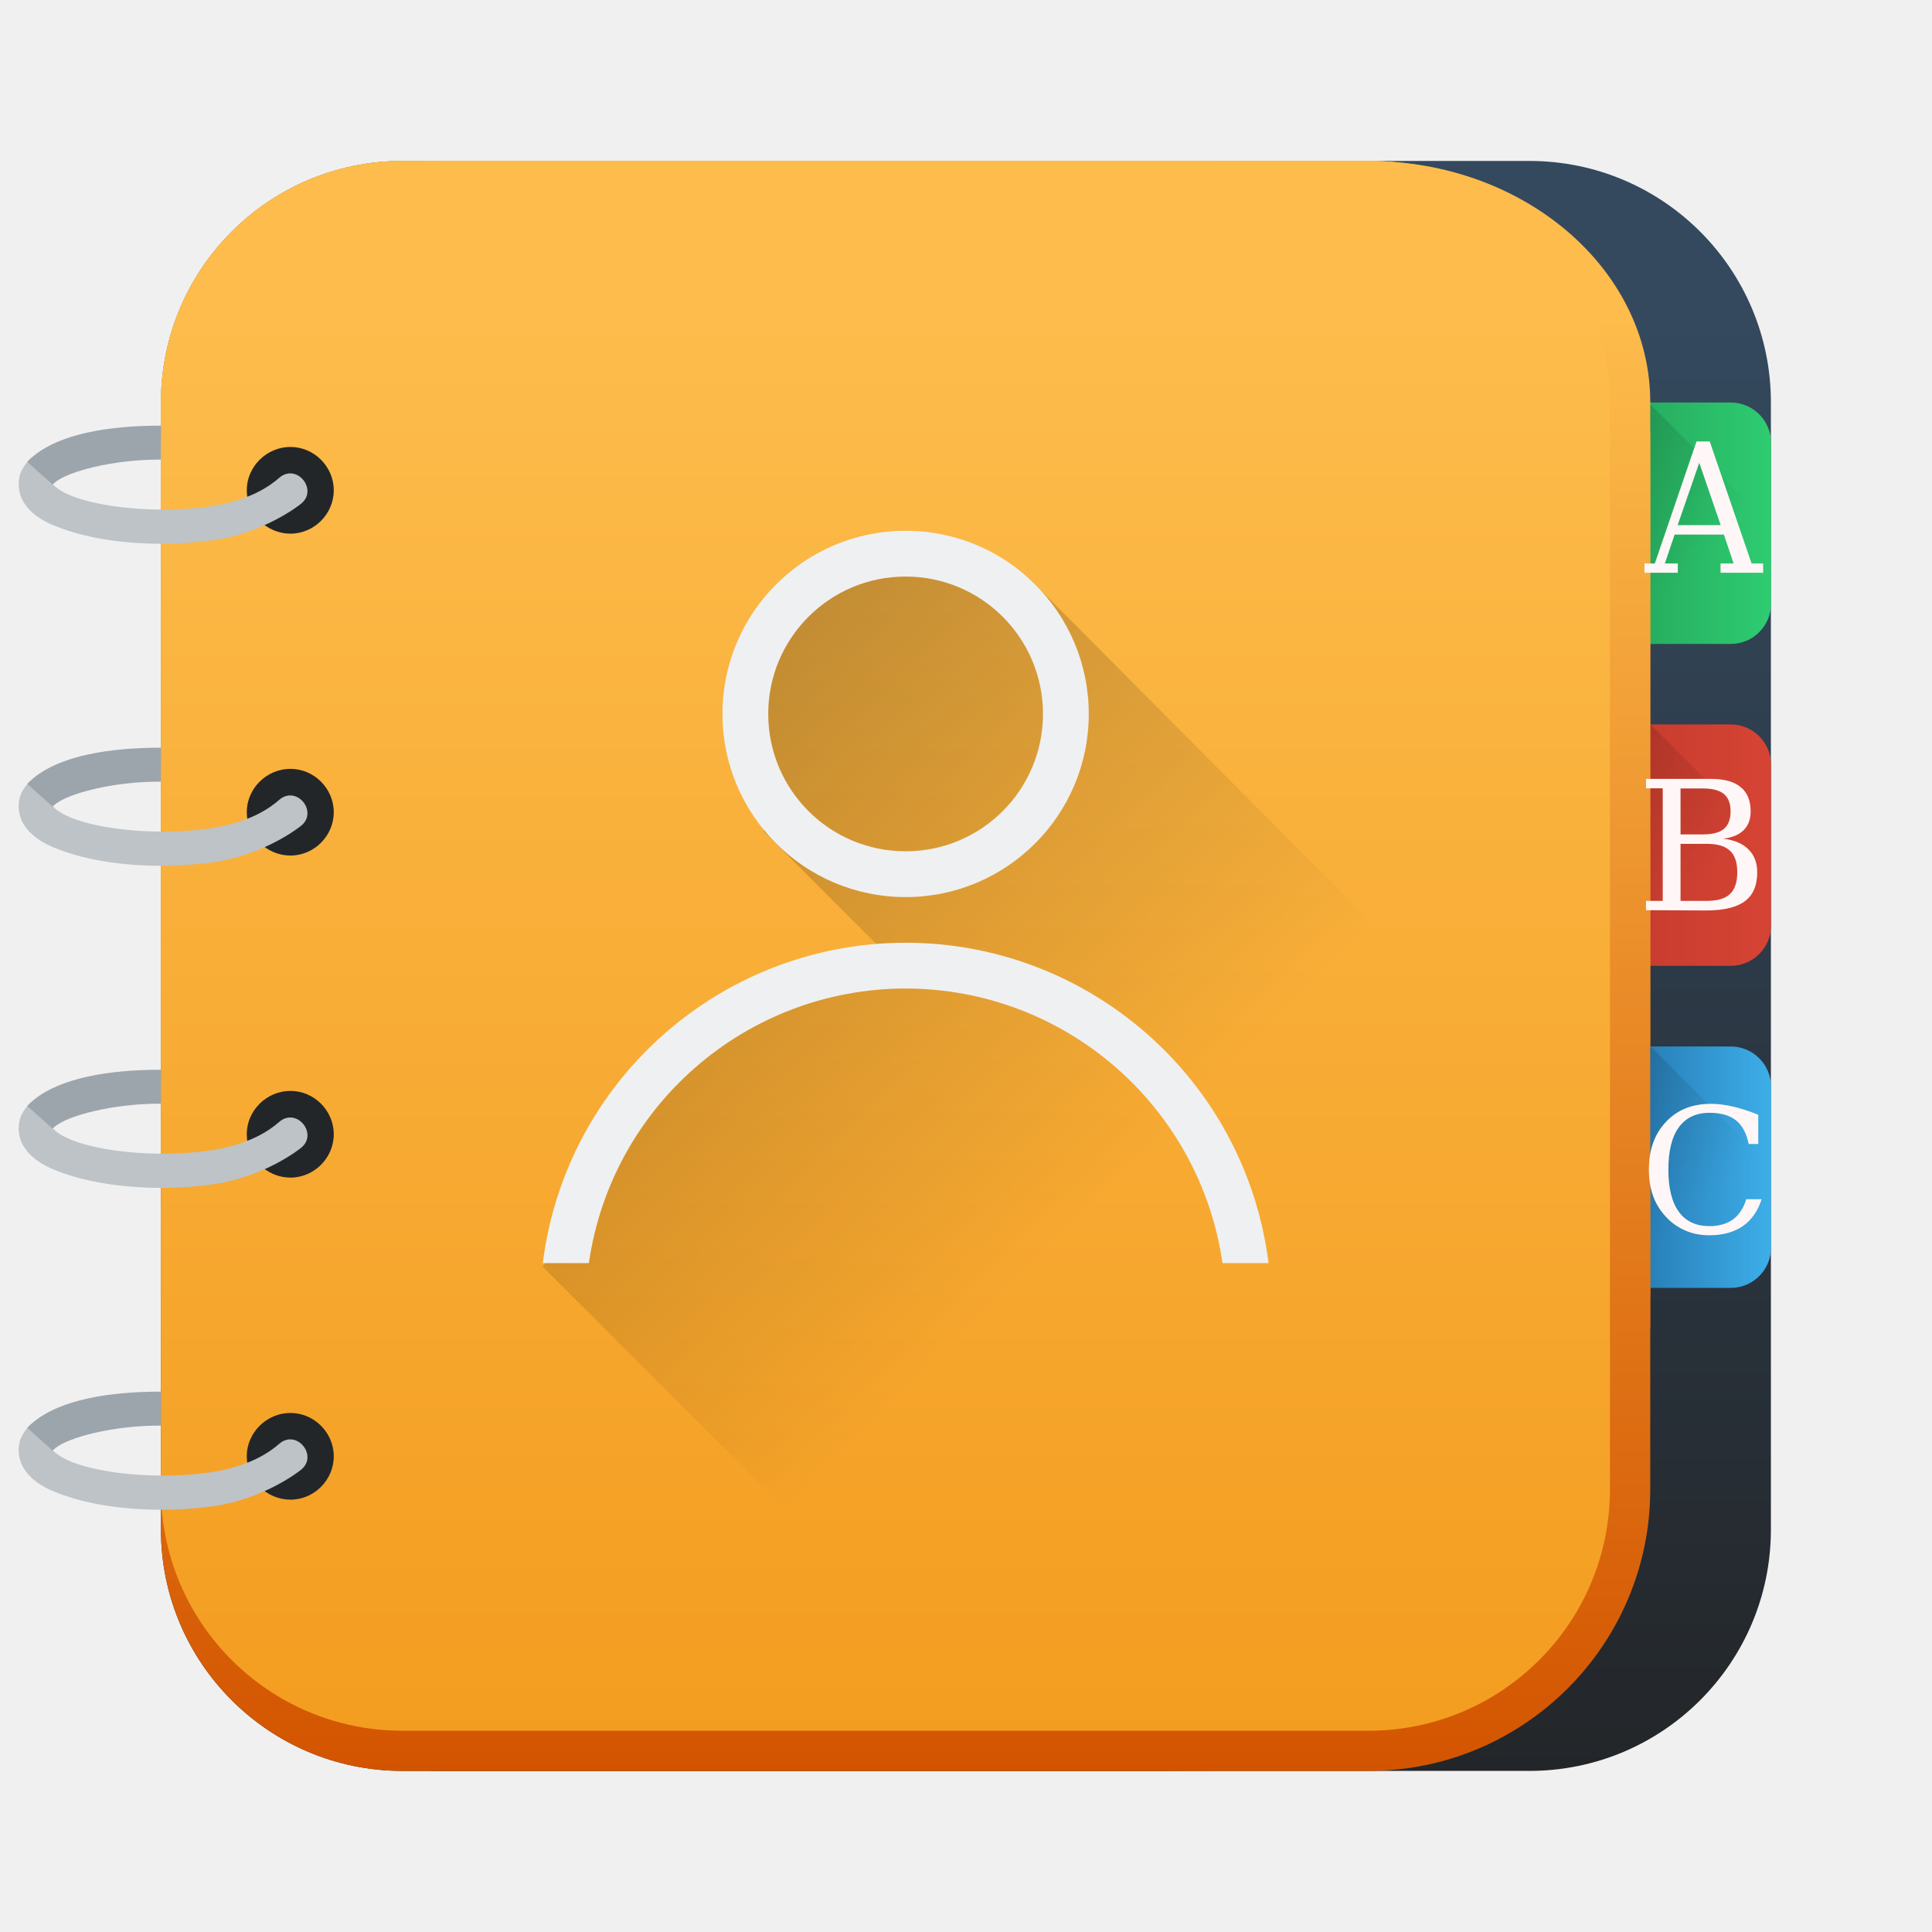
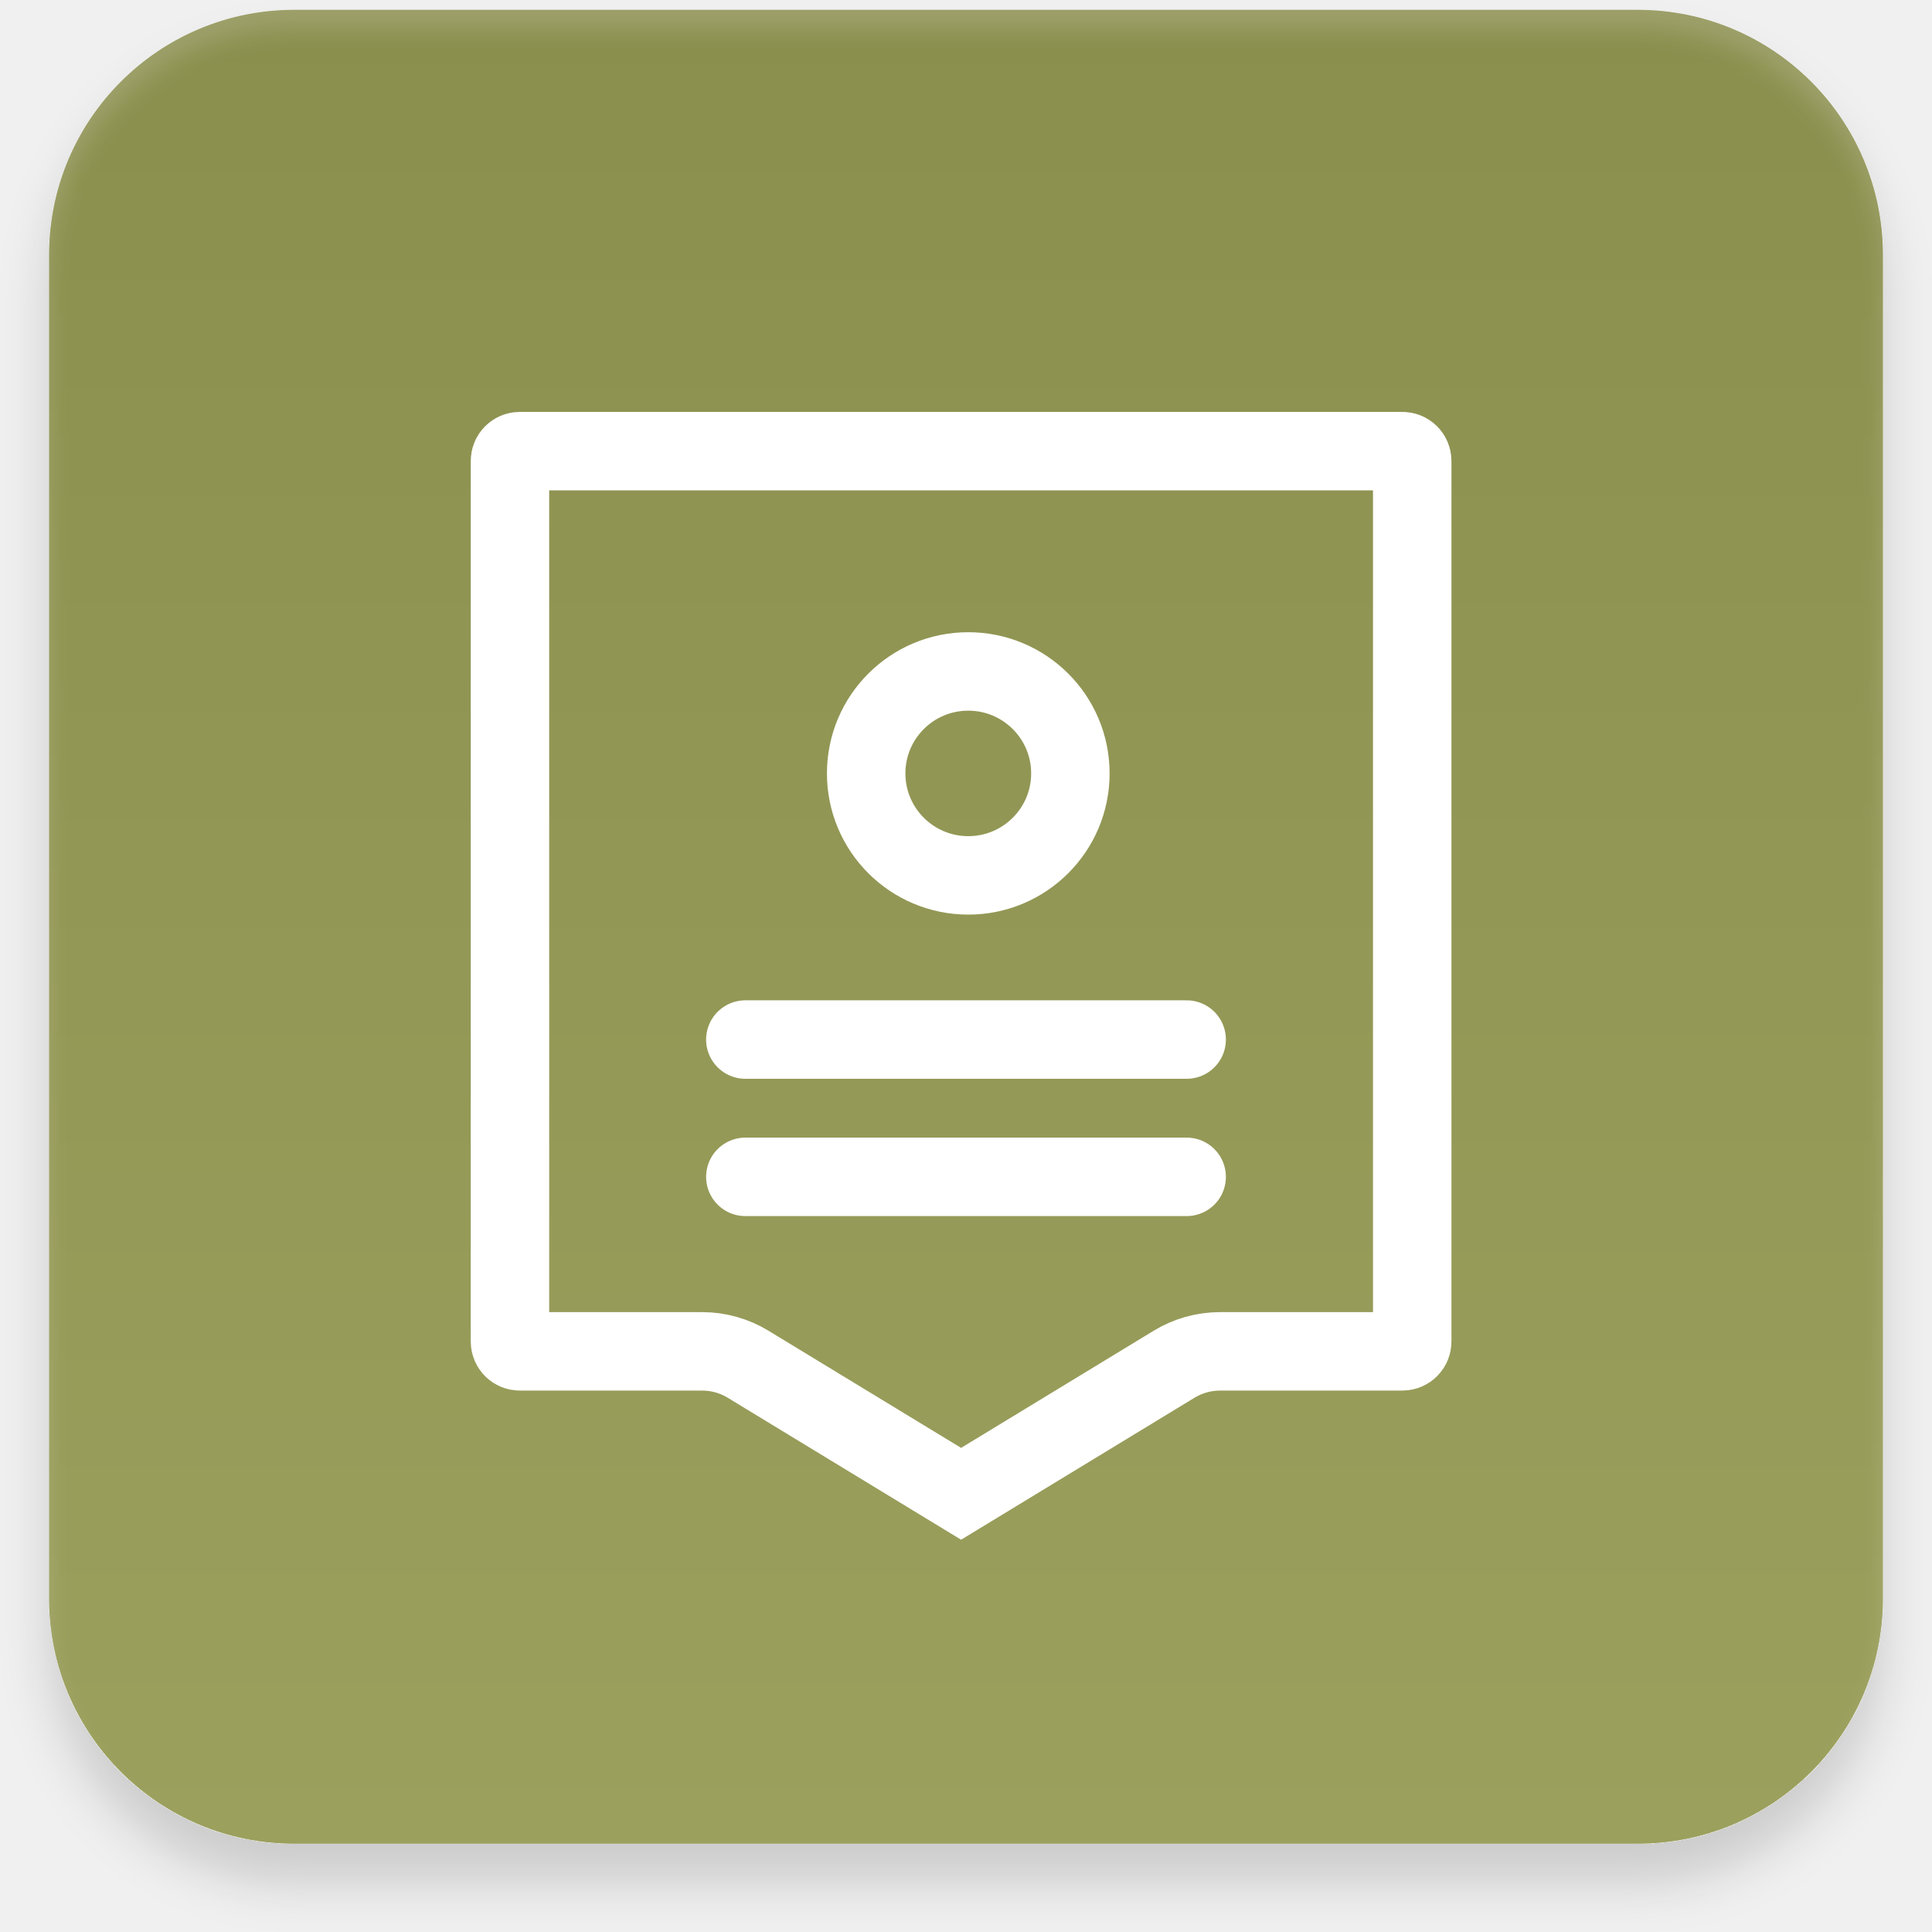
- <svg xmlns="http://www.w3.org/2000/svg" xmlns:xlink="http://www.w3.org/1999/xlink" width="48" height="48" version="1.1" viewBox="0 0 12.7 12.7">
+ <svg xmlns="http://www.w3.org/2000/svg" width="197" height="197" viewBox="0 0 197 197" fill="none">
+   <g filter="url(#filter0_di_371_3997)">
+     <rect x="5" y="1" width="187" height="187" rx="25" fill="url(#paint0_linear_371_3997)" />
+   </g>
+   <path d="M52 47C52 46.448 52.448 46 53 46H143C143.552 46 144 46.448 144 47V136.793C144 137.346 143.552 137.793 143 137.793H124.401C122.752 137.793 121.134 138.247 119.724 139.104L98 152.318L76.276 139.104C74.866 138.247 73.249 137.793 71.599 137.793H53C52.448 137.793 52 137.346 52 136.793V47Z" stroke="white" stroke-width="8" />
+   <path d="M98.732 89.26C104.474 89.26 109.143 84.613 109.143 78.862C109.143 73.112 104.474 68.465 98.732 68.465C92.99 68.465 88.321 73.112 88.321 78.862C88.321 84.613 92.99 89.26 98.732 89.26Z" stroke="white" stroke-width="8" />
+   <path d="M76 106H121" stroke="white" stroke-width="8" stroke-linecap="round" />
+   <path d="M76 120H121" stroke="white" stroke-width="8" stroke-linecap="round" />
  <defs>
-     <linearGradient id="linearGradient13178">
-       <stop stop-color="#d35400" offset="0" />
-       <stop stop-color="#fdbc4b" offset="1" />
+     <filter id="filter0_di_371_3997" x="0" y="0" width="197" height="197" filterUnits="userSpaceOnUse" color-interpolation-filters="sRGB">
+       <feFlood flood-opacity="0" result="BackgroundImageFix" />
+       <feColorMatrix in="SourceAlpha" type="matrix" values="0 0 0 0 0 0 0 0 0 0 0 0 0 0 0 0 0 0 127 0" result="hardAlpha" />
+       <feOffset dy="4" />
+       <feGaussianBlur stdDeviation="2.5" />
+       <feComposite in2="hardAlpha" operator="out" />
+       <feColorMatrix type="matrix" values="0 0 0 0 0 0 0 0 0 0 0 0 0 0 0 0 0 0 0.15 0" />
+       <feBlend mode="normal" in2="BackgroundImageFix" result="effect1_dropShadow_371_3997" />
+       <feBlend mode="normal" in="SourceGraphic" in2="effect1_dropShadow_371_3997" result="shape" />
+       <feColorMatrix in="SourceAlpha" type="matrix" values="0 0 0 0 0 0 0 0 0 0 0 0 0 0 0 0 0 0 127 0" result="hardAlpha" />
+       <feOffset dy="2" />
+       <feGaussianBlur stdDeviation="1" />
+       <feComposite in2="hardAlpha" operator="arithmetic" k2="-1" k3="1" />
+       <feColorMatrix type="matrix" values="0 0 0 0 1 0 0 0 0 1 0 0 0 0 1 0 0 0 0.15 0" />
+       <feBlend mode="normal" in2="shape" result="effect2_innerShadow_371_3997" />
+     </filter>
+     <linearGradient id="paint0_linear_371_3997" x1="98.5" y1="1" x2="98.5" y2="188" gradientUnits="userSpaceOnUse">
+       <stop stop-color="#8B8F4E" />
+       <stop offset="1" stop-color="#9BA05D" />
    </linearGradient>
-     <linearGradient id="linearGradient1339">
-       <stop offset="0" />
-       <stop stop-opacity="0" offset="1" />
-     </linearGradient>
-     <linearGradient id="linearGradient3861-2" x1="23" x2="23" y1="290.018" y2="188.148" gradientTransform="matrix(.2645833 0 0 .2582837 5.8e-7 -64.45601)" gradientUnits="userSpaceOnUse">
-       <stop stop-color="#232629" offset="0" />
-       <stop stop-color="#34495e" offset="1" />
-     </linearGradient>
-     <linearGradient id="linearGradient3156" x1="24" x2="24" y1="294" y2="257" gradientTransform="matrix(.2645833 0 0 .2582837 -1e-7 -64.29375)" gradientUnits="userSpaceOnUse">
-       <stop stop-color="#f39c1f" offset="0" />
-       <stop stop-color="#fdbc4b" offset="1" />
-     </linearGradient>
-     <linearGradient id="linearGradient12740" x1="12.624" x2="10.242" y1="-9.102" y2="-9.102" gradientTransform="matrix(1 0 0 1.25 .07648094 16.66875)" gradientUnits="userSpaceOnUse">
-       <stop stop-color="#e74c3c" offset="0" />
-       <stop stop-color="#c0392b" offset="1" />
-     </linearGradient>
-     <linearGradient id="linearGradient12730" x1="11.565" x2="10.771" y1="-8.996" y2="-8.996" gradientTransform="matrix(1 0 0 1.25 .07648094 14.55209)" gradientUnits="userSpaceOnUse">
-       <stop stop-color="#2ecc71" offset="0" />
-       <stop stop-color="#27ae60" offset="1" />
-     </linearGradient>
-     <linearGradient id="linearGradient13238" x1="32" x2="41" y1="255" y2="264" gradientTransform="matrix(.3401642 0 0 .3401642 -2.771839 -86.13702)" gradientUnits="userSpaceOnUse" xlink:href="#linearGradient1339" />
-     <linearGradient id="linearGradient13234" x1="11.565" x2="10.771" y1="-8.996" y2="-8.996" gradientTransform="matrix(1 0 0 1.25 .07648094 18.78542)" gradientUnits="userSpaceOnUse">
-       <stop stop-color="#3daee9" offset="0" />
-       <stop stop-color="#2980b9" offset="1" />
-     </linearGradient>
-     <linearGradient id="linearGradient12767" x1="32" x2="41" y1="255" y2="264" gradientTransform="matrix(.3401642 0 0 .3401642 -2.758404 -84.02035)" gradientUnits="userSpaceOnUse" xlink:href="#linearGradient1339" />
-     <linearGradient id="linearGradient12771" x1="32" x2="41" y1="255" y2="264" gradientTransform="matrix(.3401642 0 0 .3401642 -2.758403 -81.90369)" gradientUnits="userSpaceOnUse" xlink:href="#linearGradient1339" />
-     <linearGradient id="linearGradient14153" x1="24" x2="24" y1="294" y2="257" gradientTransform="matrix(.2645833 0 0 .2582837 -1e-7 -64.29375)" gradientUnits="userSpaceOnUse" xlink:href="#linearGradient3861-2" />
-     <linearGradient id="linearGradient14157" x1="24" x2="24" y1="294" y2="257" gradientTransform="matrix(.2645833 0 0 .2582837 -1e-7 -64.29375)" gradientUnits="userSpaceOnUse" xlink:href="#linearGradient13178" />
-     <linearGradient id="linearGradient14165" x1="4.694" x2="43.81" y1="260.481" y2="299.596" gradientTransform="matrix(.1325166 0 0 .1325166 2.110117 -32.48817)" gradientUnits="userSpaceOnUse" xlink:href="#linearGradient1339" />
  </defs>
-   <g>
-     <rect x="1.058" y="1.058" width="10.583" height="10.583" rx="1.587" ry="1.587" fill="url(#linearGradient14153)" style="paint-order:markers fill stroke" />
-     <rect x="1.058" y="1.058" width="8.467" height="10.583" rx="1.852" ry="1.852" fill="url(#linearGradient14153)" style="paint-order:markers fill stroke" />
-     <rect x="8.467" y="4.762" width="3.175" height="1.587" rx=".265" ry=".265" fill="url(#linearGradient12740)" style="paint-order:normal" />
-     <rect x="8.467" y="2.646" width="3.175" height="1.587" rx=".265" ry=".265" fill="url(#linearGradient12730)" style="paint-order:normal" />
-     <rect x="1.058" y="1.058" width="8.467" height="10.583" rx="1.587" ry="1.587" fill="url(#linearGradient14157)" style="paint-order:markers fill stroke" />
-   </g>
-   <path d="m10.834 2.646v1.588h0.543c0.147 0 0.265-0.118 0.265-0.265v-0.516c-0.269-0.269-0.538-0.538-0.807-0.807z" fill="url(#linearGradient13238)" opacity=".6" stroke-width=".34" />
-   <g>
-     <rect x="1.058" y="1.058" width="9.79" height="10.583" rx="1.852" ry="1.852" fill="url(#linearGradient14157)" style="paint-order:markers fill stroke" />
-     <rect x="8.467" y="6.879" width="3.175" height="1.587" rx=".265" ry=".265" fill="url(#linearGradient13234)" style="paint-order:normal" />
-     <rect x="1.058" y="1.058" width="9.79" height="8.996" rx="1.852" ry="1.587" fill="url(#linearGradient14157)" style="paint-order:markers fill stroke" />
-     <rect x="9.492" y="7.673" width="1.356" height="1.058" rx="0" ry="0" fill="url(#linearGradient14157)" style="paint-order:markers fill stroke" />
-     <rect x="1.058" y="1.058" width="9.525" height="10.319" rx="1.587" ry="1.587" fill="url(#linearGradient3156)" style="paint-order:markers fill stroke" />
-   </g>
-   <path d="m5.821 3.556-0.663 0.265-0.309 0.728 0.173 0.918 0.794 0.794-1.188 0.475-1.06 1.591 3.05 3.05h2.157c1.002 0 1.808-0.807 1.808-1.808v-1.929l-3.815-3.834z" fill="url(#linearGradient14165)" opacity=".4" stroke-width=".133" />
-   <path class="ColorScheme-Text" d="m5.953 3.489c-0.665-1.7e-6 -1.204 0.539-1.204 1.204 1.5e-6 0.665 0.539 1.204 1.204 1.204 0.665 2.3e-6 1.204-0.539 1.204-1.204-6e-6 -0.665-0.539-1.204-1.204-1.204zm0 0.301c0.499 0 0.903 0.404 0.903 0.903-4.3e-6 0.499-0.404 0.903-0.903 0.903s-0.903-0.404-0.903-0.903c4.9e-6 -0.499 0.404-0.903 0.903-0.903zm0 2.407c-1.212 0.001-2.234 0.904-2.385 2.106h0.303c0.149-1.035 1.036-1.804 2.082-1.805 1.046 9.391e-4 1.933 0.77 2.083 1.805h0.303c-0.152-1.203-1.174-2.105-2.386-2.106z" fill="#eff0f1" stroke-width=".265" />
-   <path d="m10.848 4.763v1.587h0.543c0.147 0 0.265-0.118 0.265-0.265v-0.516c-0.269-0.269-0.538-0.538-0.807-0.807z" fill="url(#linearGradient12767)" opacity=".6" stroke-width=".34" />
-   <path d="m10.848 6.879v1.587h0.543c0.147 0 0.265-0.118 0.265-0.265v-0.516c-0.269-0.269-0.538-0.538-0.807-0.807z" fill="url(#linearGradient12771)" opacity=".6" stroke-width=".34" />
-   <g shape-rendering="auto">
-     <path d="m1.909 2.938c-0.156 0-0.287 0.129-0.287 0.285 0 0.156 0.131 0.285 0.287 0.285 0.156 0 0.285-0.129 0.285-0.285 0-0.156-0.129-0.285-0.285-0.285zm0 0.197c0.05 0 0.088 0.038 0.088 0.088s-0.038 0.088-0.088 0.088c-0.05 0-0.09-0.038-0.09-0.088s0.04-0.088 0.09-0.088z" color="#000000" color-rendering="auto" dominant-baseline="auto" fill="#232629" image-rendering="auto" solid-color="#000000" style="font-feature-settings:normal;font-variant-alternates:normal;font-variant-caps:normal;font-variant-ligatures:normal;font-variant-numeric:normal;font-variant-position:normal;isolation:auto;mix-blend-mode:normal;paint-order:markers fill stroke;shape-padding:0;text-decoration-color:#000000;text-decoration-line:none;text-decoration-style:solid;text-indent:0;text-orientation:mixed;text-transform:none;white-space:normal" />
-     <path d="m0.13 3.129c-0.016 0.056-0.005 0.12 0.023 0.168 0.057 0.095 0.156 0.146 0.287 0.189 0.263 0.088 0.627 0.111 0.955 0.066 0.343-0.047 0.578-0.236 0.578-0.236 0.126-0.091-0.022-0.277-0.139-0.174-0.056 0.049-0.191 0.151-0.469 0.189-0.294 0.04-0.643 0.014-0.855-0.057-0.104-0.034-0.154-0.079-0.162-0.09 0.001-0.003 0.002-0.005 0.018-0.018 0.052-0.041 0.188-0.094 0.359-0.121 0.147-0.023 0.112-0.244-0.035-0.221-0.193 0.03-0.352 0.08-0.463 0.168-0.044 0.035-0.081 0.079-0.098 0.135z" color="#000000" color-rendering="auto" dominant-baseline="auto" fill="#bdc3c7" image-rendering="auto" solid-color="#000000" style="font-feature-settings:normal;font-variant-alternates:normal;font-variant-caps:normal;font-variant-ligatures:normal;font-variant-numeric:normal;font-variant-position:normal;isolation:auto;mix-blend-mode:normal;paint-order:markers fill stroke;shape-padding:0;text-decoration-color:#000000;text-decoration-line:none;text-decoration-style:solid;text-indent:0;text-orientation:mixed;text-transform:none;white-space:normal" />
-     <path d="m0.18 3.037 0.166 0.148c0.003-0.004 0.016-0.015 0.02-0.018 0.083-0.066 0.37-0.147 0.691-0.146l0.002-0.223c-0.351-2.83e-4 -0.656 0.055-0.832 0.195-0.019 0.015-0.034 0.028-0.047 0.043z" color="#000000" color-rendering="auto" dominant-baseline="auto" fill="#9ca5ac" image-rendering="auto" solid-color="#000000" style="font-feature-settings:normal;font-variant-alternates:normal;font-variant-caps:normal;font-variant-ligatures:normal;font-variant-numeric:normal;font-variant-position:normal;isolation:auto;mix-blend-mode:normal;paint-order:markers fill stroke;shape-padding:0;text-decoration-color:#000000;text-decoration-line:none;text-decoration-style:solid;text-indent:0;text-orientation:mixed;text-transform:none;white-space:normal" />
-     <path d="m1.909 5.054c-0.156 0-0.287 0.129-0.287 0.285 0 0.156 0.131 0.285 0.287 0.285 0.156 0 0.285-0.129 0.285-0.285 0-0.156-0.129-0.285-0.285-0.285zm0 0.197c0.05 0 0.088 0.038 0.088 0.088s-0.038 0.088-0.088 0.088c-0.05 0-0.09-0.038-0.09-0.088s0.04-0.088 0.09-0.088z" color="#000000" color-rendering="auto" dominant-baseline="auto" fill="#232629" image-rendering="auto" solid-color="#000000" style="font-feature-settings:normal;font-variant-alternates:normal;font-variant-caps:normal;font-variant-ligatures:normal;font-variant-numeric:normal;font-variant-position:normal;isolation:auto;mix-blend-mode:normal;paint-order:markers fill stroke;shape-padding:0;text-decoration-color:#000000;text-decoration-line:none;text-decoration-style:solid;text-indent:0;text-orientation:mixed;text-transform:none;white-space:normal" />
-     <path d="m0.13 5.246c-0.016 0.056-0.005 0.12 0.023 0.168 0.057 0.095 0.156 0.146 0.287 0.189 0.263 0.088 0.627 0.111 0.955 0.066 0.343-0.047 0.578-0.236 0.578-0.236 0.126-0.091-0.022-0.277-0.139-0.174-0.056 0.049-0.191 0.151-0.469 0.189-0.294 0.04-0.643 0.014-0.855-0.057-0.104-0.034-0.154-0.079-0.162-0.09 0.001-0.003 0.002-0.005 0.018-0.018 0.052-0.041 0.188-0.094 0.359-0.121 0.147-0.023 0.112-0.244-0.035-0.221-0.193 0.03-0.352 0.08-0.463 0.168-0.044 0.035-0.081 0.079-0.098 0.135z" color="#000000" color-rendering="auto" dominant-baseline="auto" fill="#bdc3c7" image-rendering="auto" solid-color="#000000" style="font-feature-settings:normal;font-variant-alternates:normal;font-variant-caps:normal;font-variant-ligatures:normal;font-variant-numeric:normal;font-variant-position:normal;isolation:auto;mix-blend-mode:normal;paint-order:markers fill stroke;shape-padding:0;text-decoration-color:#000000;text-decoration-line:none;text-decoration-style:solid;text-indent:0;text-orientation:mixed;text-transform:none;white-space:normal" />
-     <path d="m0.18 5.154 0.166 0.148c0.003-0.004 0.016-0.015 0.02-0.018 0.083-0.066 0.37-0.147 0.691-0.146l0.002-0.223c-0.351-2.83e-4 -0.656 0.055-0.832 0.195-0.019 0.015-0.034 0.028-0.047 0.043z" color="#000000" color-rendering="auto" dominant-baseline="auto" fill="#9ca5ac" image-rendering="auto" solid-color="#000000" style="font-feature-settings:normal;font-variant-alternates:normal;font-variant-caps:normal;font-variant-ligatures:normal;font-variant-numeric:normal;font-variant-position:normal;isolation:auto;mix-blend-mode:normal;paint-order:markers fill stroke;shape-padding:0;text-decoration-color:#000000;text-decoration-line:none;text-decoration-style:solid;text-indent:0;text-orientation:mixed;text-transform:none;white-space:normal" />
-     <path d="m1.909 7.171c-0.156 0-0.287 0.129-0.287 0.285 0 0.156 0.131 0.285 0.287 0.285 0.156 0 0.285-0.129 0.285-0.285 0-0.156-0.129-0.285-0.285-0.285zm0 0.197c0.05 0 0.088 0.038 0.088 0.088s-0.038 0.088-0.088 0.088c-0.05 0-0.09-0.038-0.09-0.088s0.04-0.088 0.09-0.088z" color="#000000" color-rendering="auto" dominant-baseline="auto" fill="#232629" image-rendering="auto" solid-color="#000000" style="font-feature-settings:normal;font-variant-alternates:normal;font-variant-caps:normal;font-variant-ligatures:normal;font-variant-numeric:normal;font-variant-position:normal;isolation:auto;mix-blend-mode:normal;paint-order:markers fill stroke;shape-padding:0;text-decoration-color:#000000;text-decoration-line:none;text-decoration-style:solid;text-indent:0;text-orientation:mixed;text-transform:none;white-space:normal" />
-     <path d="m0.13 7.363c-0.016 0.056-0.005 0.12 0.023 0.168 0.057 0.095 0.156 0.146 0.287 0.189 0.263 0.088 0.627 0.111 0.955 0.066 0.343-0.047 0.578-0.236 0.578-0.236 0.126-0.091-0.022-0.277-0.139-0.174-0.056 0.049-0.191 0.151-0.469 0.189-0.294 0.04-0.643 0.014-0.855-0.057-0.104-0.034-0.154-0.079-0.162-0.09 0.001-0.003 0.002-0.005 0.018-0.018 0.052-0.041 0.188-0.094 0.359-0.121 0.147-0.023 0.112-0.244-0.035-0.221-0.193 0.03-0.352 0.08-0.463 0.168-0.044 0.035-0.081 0.079-0.098 0.135z" color="#000000" color-rendering="auto" dominant-baseline="auto" fill="#bdc3c7" image-rendering="auto" solid-color="#000000" style="font-feature-settings:normal;font-variant-alternates:normal;font-variant-caps:normal;font-variant-ligatures:normal;font-variant-numeric:normal;font-variant-position:normal;isolation:auto;mix-blend-mode:normal;paint-order:markers fill stroke;shape-padding:0;text-decoration-color:#000000;text-decoration-line:none;text-decoration-style:solid;text-indent:0;text-orientation:mixed;text-transform:none;white-space:normal" />
-     <path d="m0.18 7.271 0.166 0.148c0.003-0.004 0.016-0.015 0.02-0.018 0.083-0.066 0.37-0.147 0.691-0.146l0.002-0.223c-0.351-2.83e-4 -0.656 0.055-0.832 0.195-0.019 0.015-0.034 0.028-0.047 0.043z" color="#000000" color-rendering="auto" dominant-baseline="auto" fill="#9ca5ac" image-rendering="auto" solid-color="#000000" style="font-feature-settings:normal;font-variant-alternates:normal;font-variant-caps:normal;font-variant-ligatures:normal;font-variant-numeric:normal;font-variant-position:normal;isolation:auto;mix-blend-mode:normal;paint-order:markers fill stroke;shape-padding:0;text-decoration-color:#000000;text-decoration-line:none;text-decoration-style:solid;text-indent:0;text-orientation:mixed;text-transform:none;white-space:normal" />
-     <path d="m1.909 9.288c-0.156 0-0.287 0.129-0.287 0.285 0 0.156 0.131 0.285 0.287 0.285 0.156 0 0.285-0.129 0.285-0.285 0-0.156-0.129-0.285-0.285-0.285zm0 0.197c0.05 0 0.088 0.038 0.088 0.088s-0.038 0.088-0.088 0.088c-0.05 0-0.09-0.038-0.09-0.088s0.04-0.088 0.09-0.088z" color="#000000" color-rendering="auto" dominant-baseline="auto" fill="#232629" image-rendering="auto" solid-color="#000000" style="font-feature-settings:normal;font-variant-alternates:normal;font-variant-caps:normal;font-variant-ligatures:normal;font-variant-numeric:normal;font-variant-position:normal;isolation:auto;mix-blend-mode:normal;paint-order:markers fill stroke;shape-padding:0;text-decoration-color:#000000;text-decoration-line:none;text-decoration-style:solid;text-indent:0;text-orientation:mixed;text-transform:none;white-space:normal" />
-     <path d="m0.13 9.479c-0.016 0.056-0.005 0.12 0.023 0.168 0.057 0.095 0.156 0.146 0.287 0.189 0.263 0.088 0.627 0.111 0.955 0.066 0.343-0.047 0.578-0.236 0.578-0.236 0.126-0.091-0.022-0.277-0.139-0.174-0.056 0.049-0.191 0.151-0.469 0.189-0.294 0.04-0.643 0.014-0.855-0.057-0.104-0.034-0.154-0.079-0.162-0.09 0.001-0.003 0.002-0.005 0.018-0.018 0.052-0.041 0.188-0.094 0.359-0.121 0.147-0.023 0.112-0.244-0.035-0.221-0.193 0.03-0.352 0.08-0.463 0.168-0.044 0.035-0.081 0.079-0.098 0.135z" color="#000000" color-rendering="auto" dominant-baseline="auto" fill="#bdc3c7" image-rendering="auto" solid-color="#000000" style="font-feature-settings:normal;font-variant-alternates:normal;font-variant-caps:normal;font-variant-ligatures:normal;font-variant-numeric:normal;font-variant-position:normal;isolation:auto;mix-blend-mode:normal;paint-order:markers fill stroke;shape-padding:0;text-decoration-color:#000000;text-decoration-line:none;text-decoration-style:solid;text-indent:0;text-orientation:mixed;text-transform:none;white-space:normal" />
-     <path d="m0.18 9.387 0.166 0.148c0.003-0.004 0.016-0.015 0.02-0.018 0.083-0.066 0.37-0.147 0.691-0.146l0.002-0.223c-0.351-2.83e-4 -0.656 0.055-0.832 0.195-0.019 0.015-0.034 0.028-0.047 0.043z" color="#000000" color-rendering="auto" dominant-baseline="auto" fill="#9ca5ac" image-rendering="auto" solid-color="#000000" style="font-feature-settings:normal;font-variant-alternates:normal;font-variant-caps:normal;font-variant-ligatures:normal;font-variant-numeric:normal;font-variant-position:normal;isolation:auto;mix-blend-mode:normal;paint-order:markers fill stroke;shape-padding:0;text-decoration-color:#000000;text-decoration-line:none;text-decoration-style:solid;text-indent:0;text-orientation:mixed;text-transform:none;white-space:normal" />
-   </g>
-   <rect x="8.996" y="8.834" width="2.058" height="2.544" rx=".281" ry=".265" fill-opacity="0" opacity=".2" style="paint-order:stroke markers fill" />
-   <rect x="8.996" y="10.848" width="2.498" height=".529" rx=".281" ry=".265" fill-opacity="0" opacity=".2" style="paint-order:stroke markers fill" />
-   <path d="m11.58 7.883c-0.025 0.078-0.066 0.137-0.124 0.177-0.058 0.04-0.131 0.06-0.219 0.06-0.054 0-0.105-0.009-0.151-0.028-0.047-0.019-0.088-0.046-0.124-0.082-0.042-0.042-0.073-0.089-0.093-0.142-0.02-0.053-0.03-0.113-0.03-0.18 0-0.13 0.037-0.234 0.112-0.313 0.075-0.08 0.173-0.119 0.296-0.119 0.045 0 0.094 0.006 0.145 0.018 0.051 0.012 0.107 0.03 0.166 0.054v0.192h-0.063c-0.014-0.07-0.042-0.122-0.083-0.155-0.041-0.033-0.099-0.05-0.174-0.05-0.089 0-0.156 0.032-0.202 0.095-0.046 0.063-0.069 0.156-0.069 0.278 0 0.122 0.023 0.215 0.069 0.278 0.046 0.063 0.113 0.094 0.202 0.094 0.062 0 0.113-0.015 0.154-0.044 0.04-0.03 0.069-0.074 0.087-0.133zm-0.552-4.431h0.283l-0.141-0.41zm-0.218 0.313v-0.061h0.068l0.274-0.802h0.087l0.275 0.802h0.076v0.061h-0.28v-0.061h0.086l-0.064-0.19h-0.324l-0.064 0.19h0.085v0.061zm0.237 2.157h0.173c0.069 0 0.12-0.015 0.152-0.045 0.032-0.03 0.048-0.078 0.048-0.143 0-0.065-0.016-0.113-0.048-0.142-0.032-0.03-0.082-0.045-0.152-0.045h-0.173zm0-0.437h0.147c0.063 0 0.109-0.012 0.138-0.036 0.029-0.024 0.044-0.063 0.044-0.115 0-0.053-0.015-0.091-0.044-0.115-0.029-0.024-0.075-0.036-0.138-0.036h-0.147zm-0.227 0.498v-0.061h0.11v-0.74h-0.11v-0.062h0.426c0.087 0 0.153 0.018 0.196 0.054 0.044 0.035 0.066 0.089 0.066 0.16 0 0.051-0.015 0.092-0.046 0.123-0.03 0.03-0.075 0.049-0.134 0.056 0.073 0.009 0.129 0.033 0.166 0.071 0.038 0.037 0.057 0.088 0.057 0.151 0 0.086-0.027 0.149-0.081 0.189-0.054 0.04-0.138 0.061-0.253 0.061z" fill="#fff7f7" stroke-width=".329" />
</svg>
